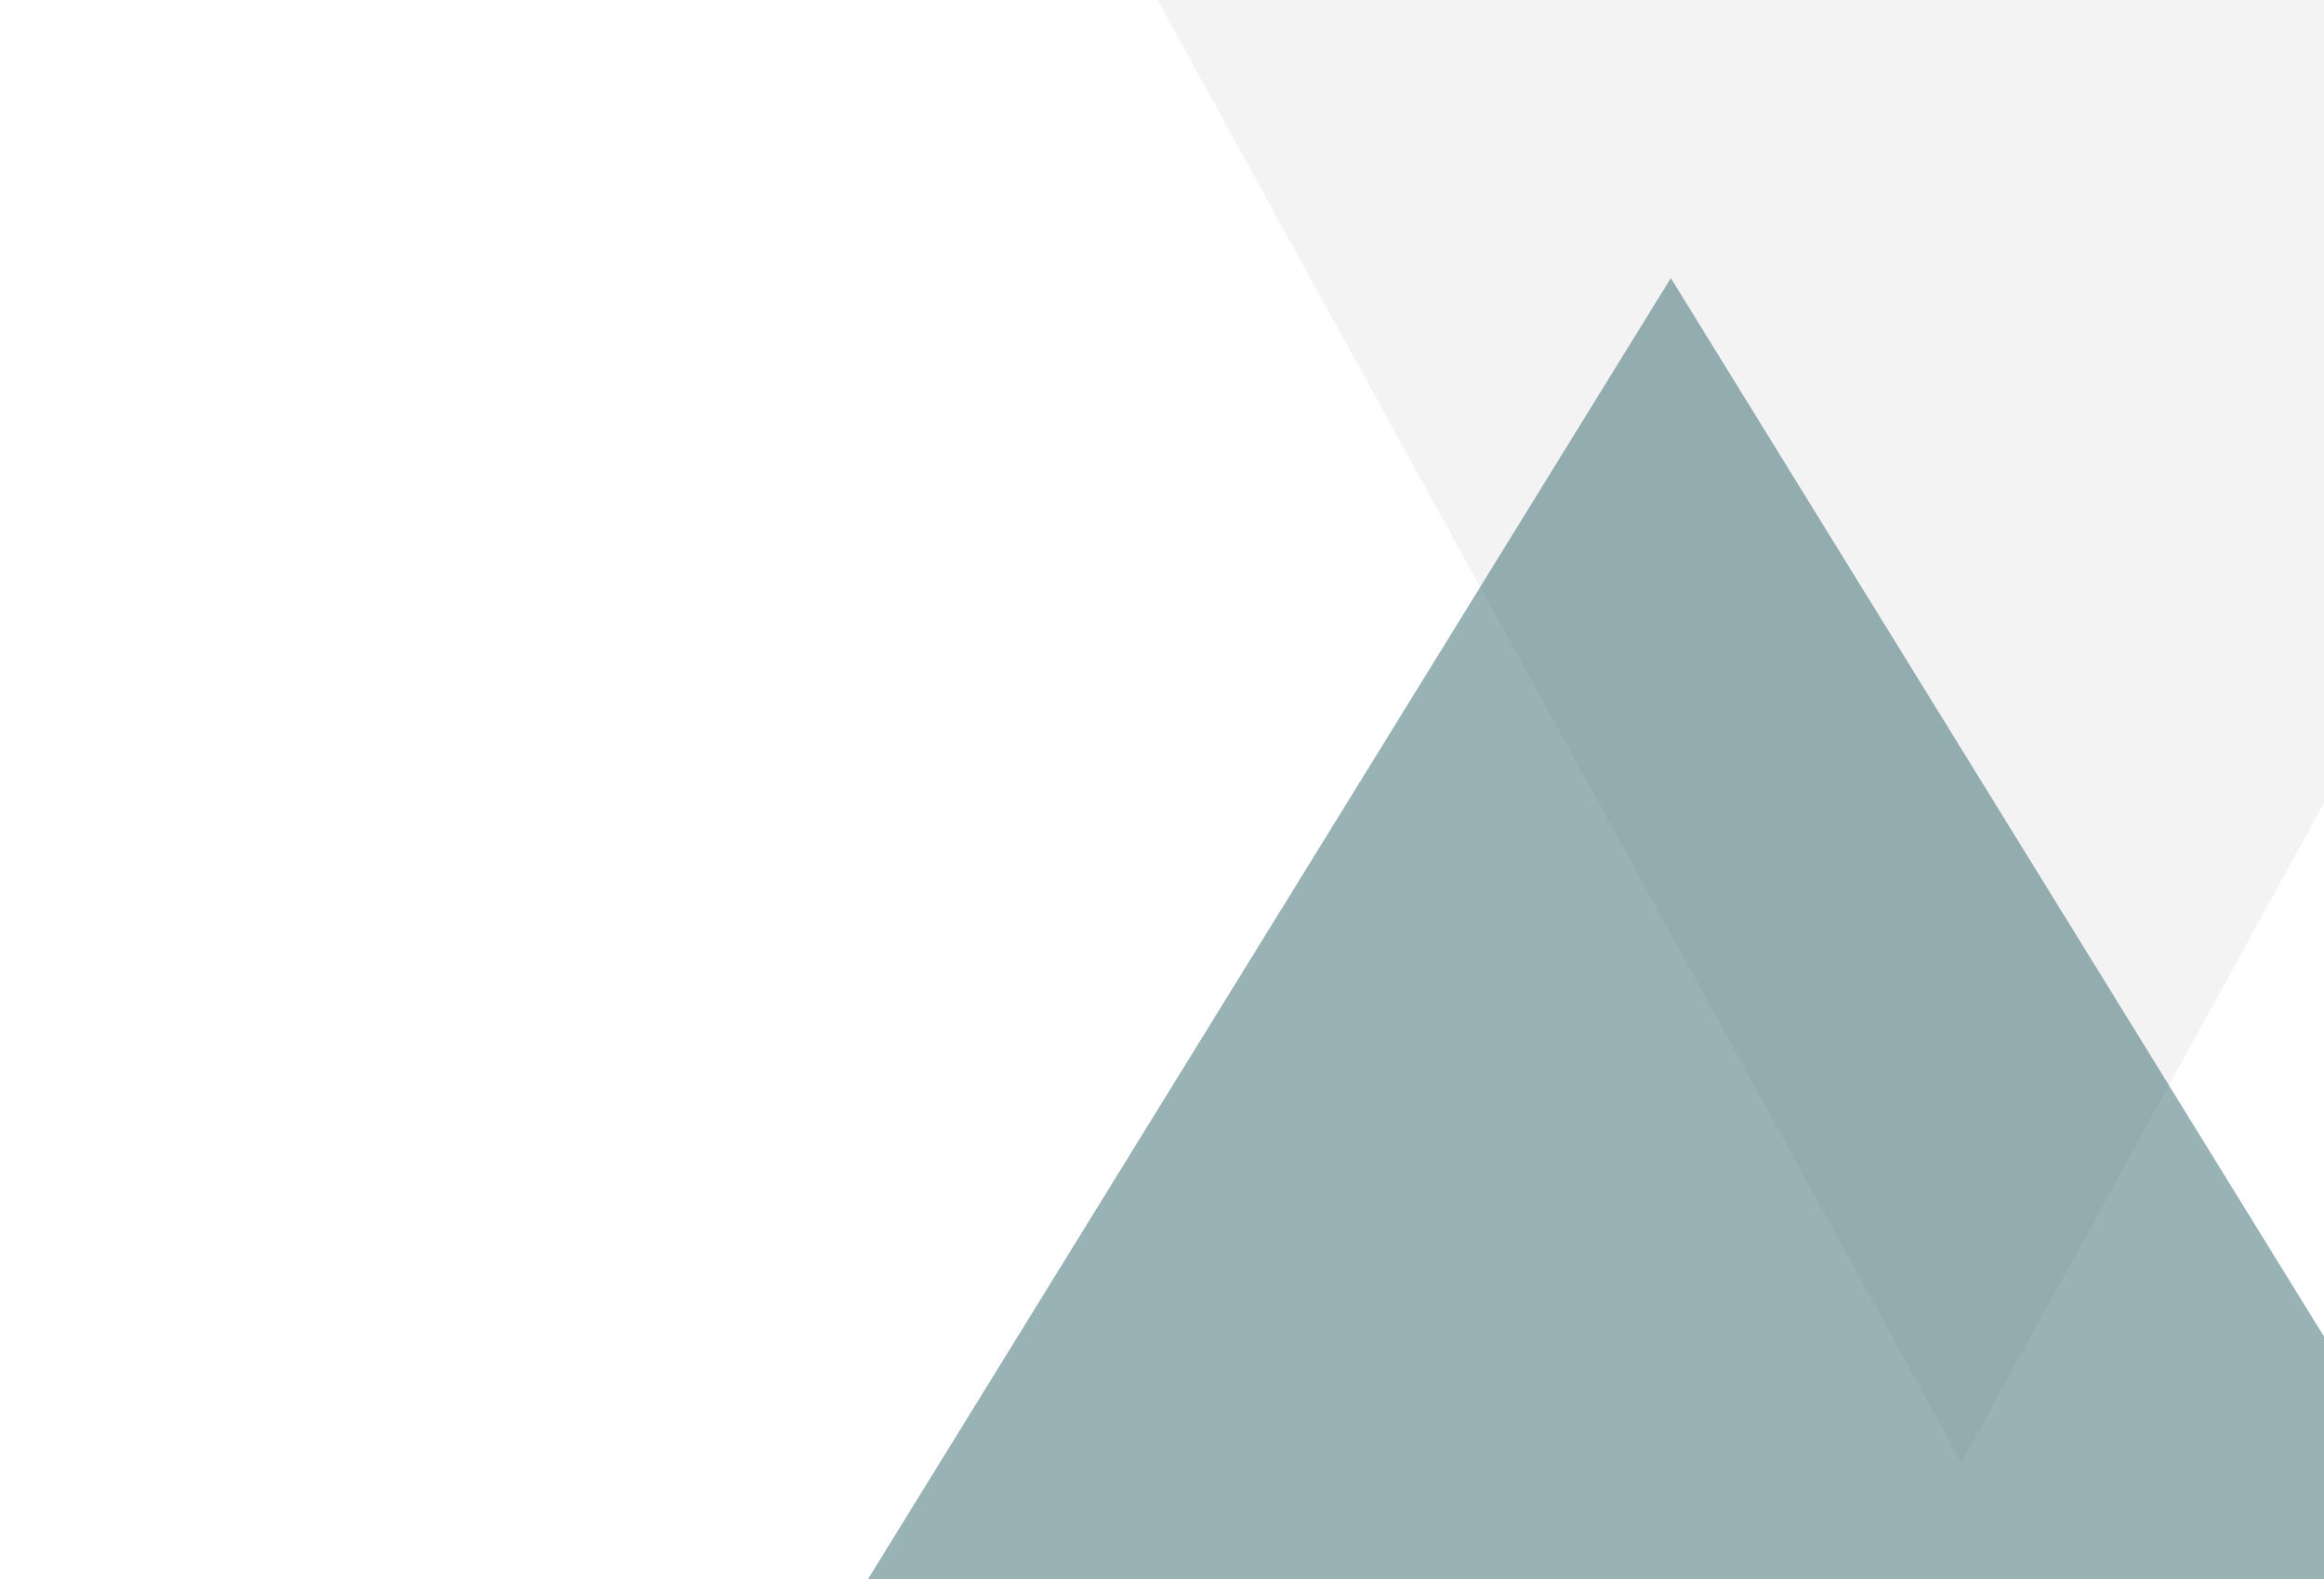
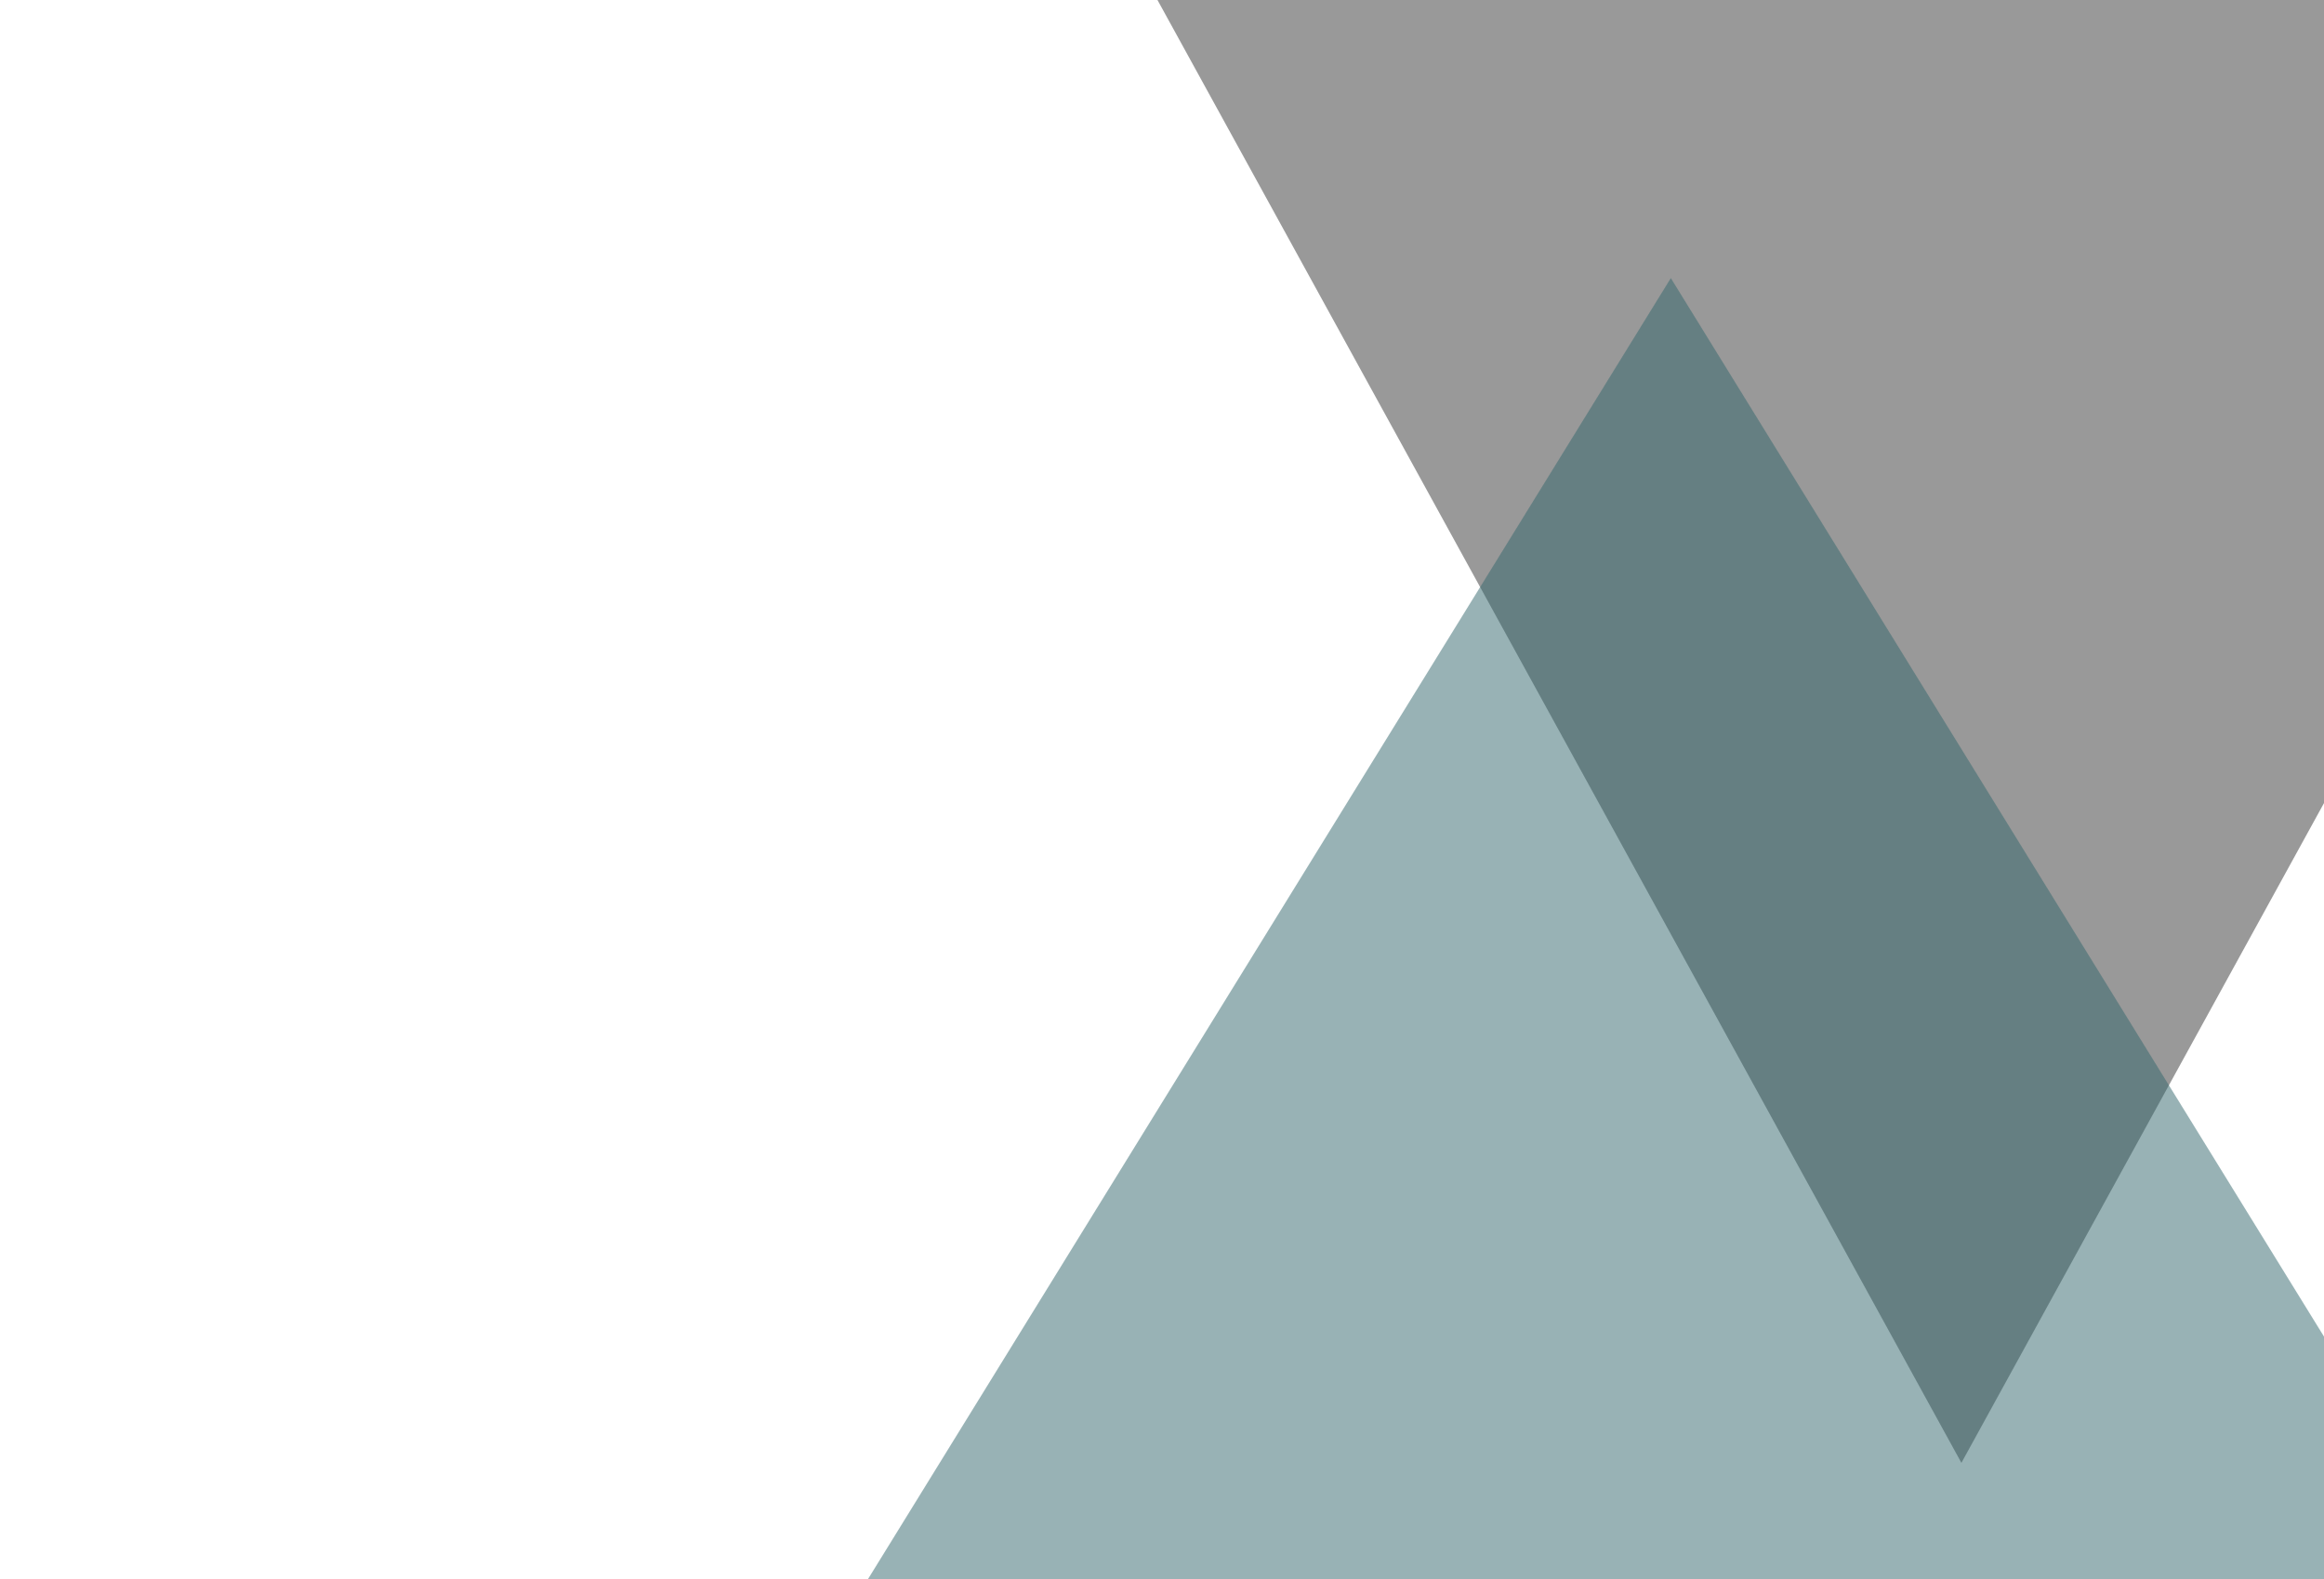
<svg xmlns="http://www.w3.org/2000/svg" width="1276" height="867" style="vector-effect: non-scaling-stroke;">
  <defs style="vector-effect: non-scaling-stroke;">
    <filter style="vector-effect: non-scaling-stroke;" id="svg_1_blur">
      <feGaussianBlur style="vector-effect: non-scaling-stroke;" stdDeviation="0" in="SourceGraphic" />
    </filter>
    <filter id="svg_3_blur">
      <feGaussianBlur stdDeviation="0" in="SourceGraphic" />
    </filter>
  </defs>
  <g>
    <rect fill="none" id="canvas_background" height="869" width="1278" y="-1" x="-1" />
  </g>
  <g>
-     <path opacity="1" filter="url(#svg_1_blur)" transform="rotate(-180, 1076.92, 239.852)" id="svg_1" d="m457.689,803.389l619.235,-1127.073l619.235,1127.073l-1238.47,0z" stroke-width="0" fill="#f3f3f3" />
+     <path filter="url(#svg_1_blur)" opacity="0.4" transform="rotate(-180, 1076.92, 239.852)" id="svg_1" d="m457.689,803.389l619.235,-1127.073l619.235,1127.073l-1238.47,0z" stroke-width="0" fill="#000" />
    <path filter="url(#svg_3_blur)" opacity="0.5" id="svg_3" d="m331.845,1101.817l585.526,-949.1l585.526,949.1l-1171.053,0z" stroke-width="0" fill="#33666C" />
  </g>
</svg>
